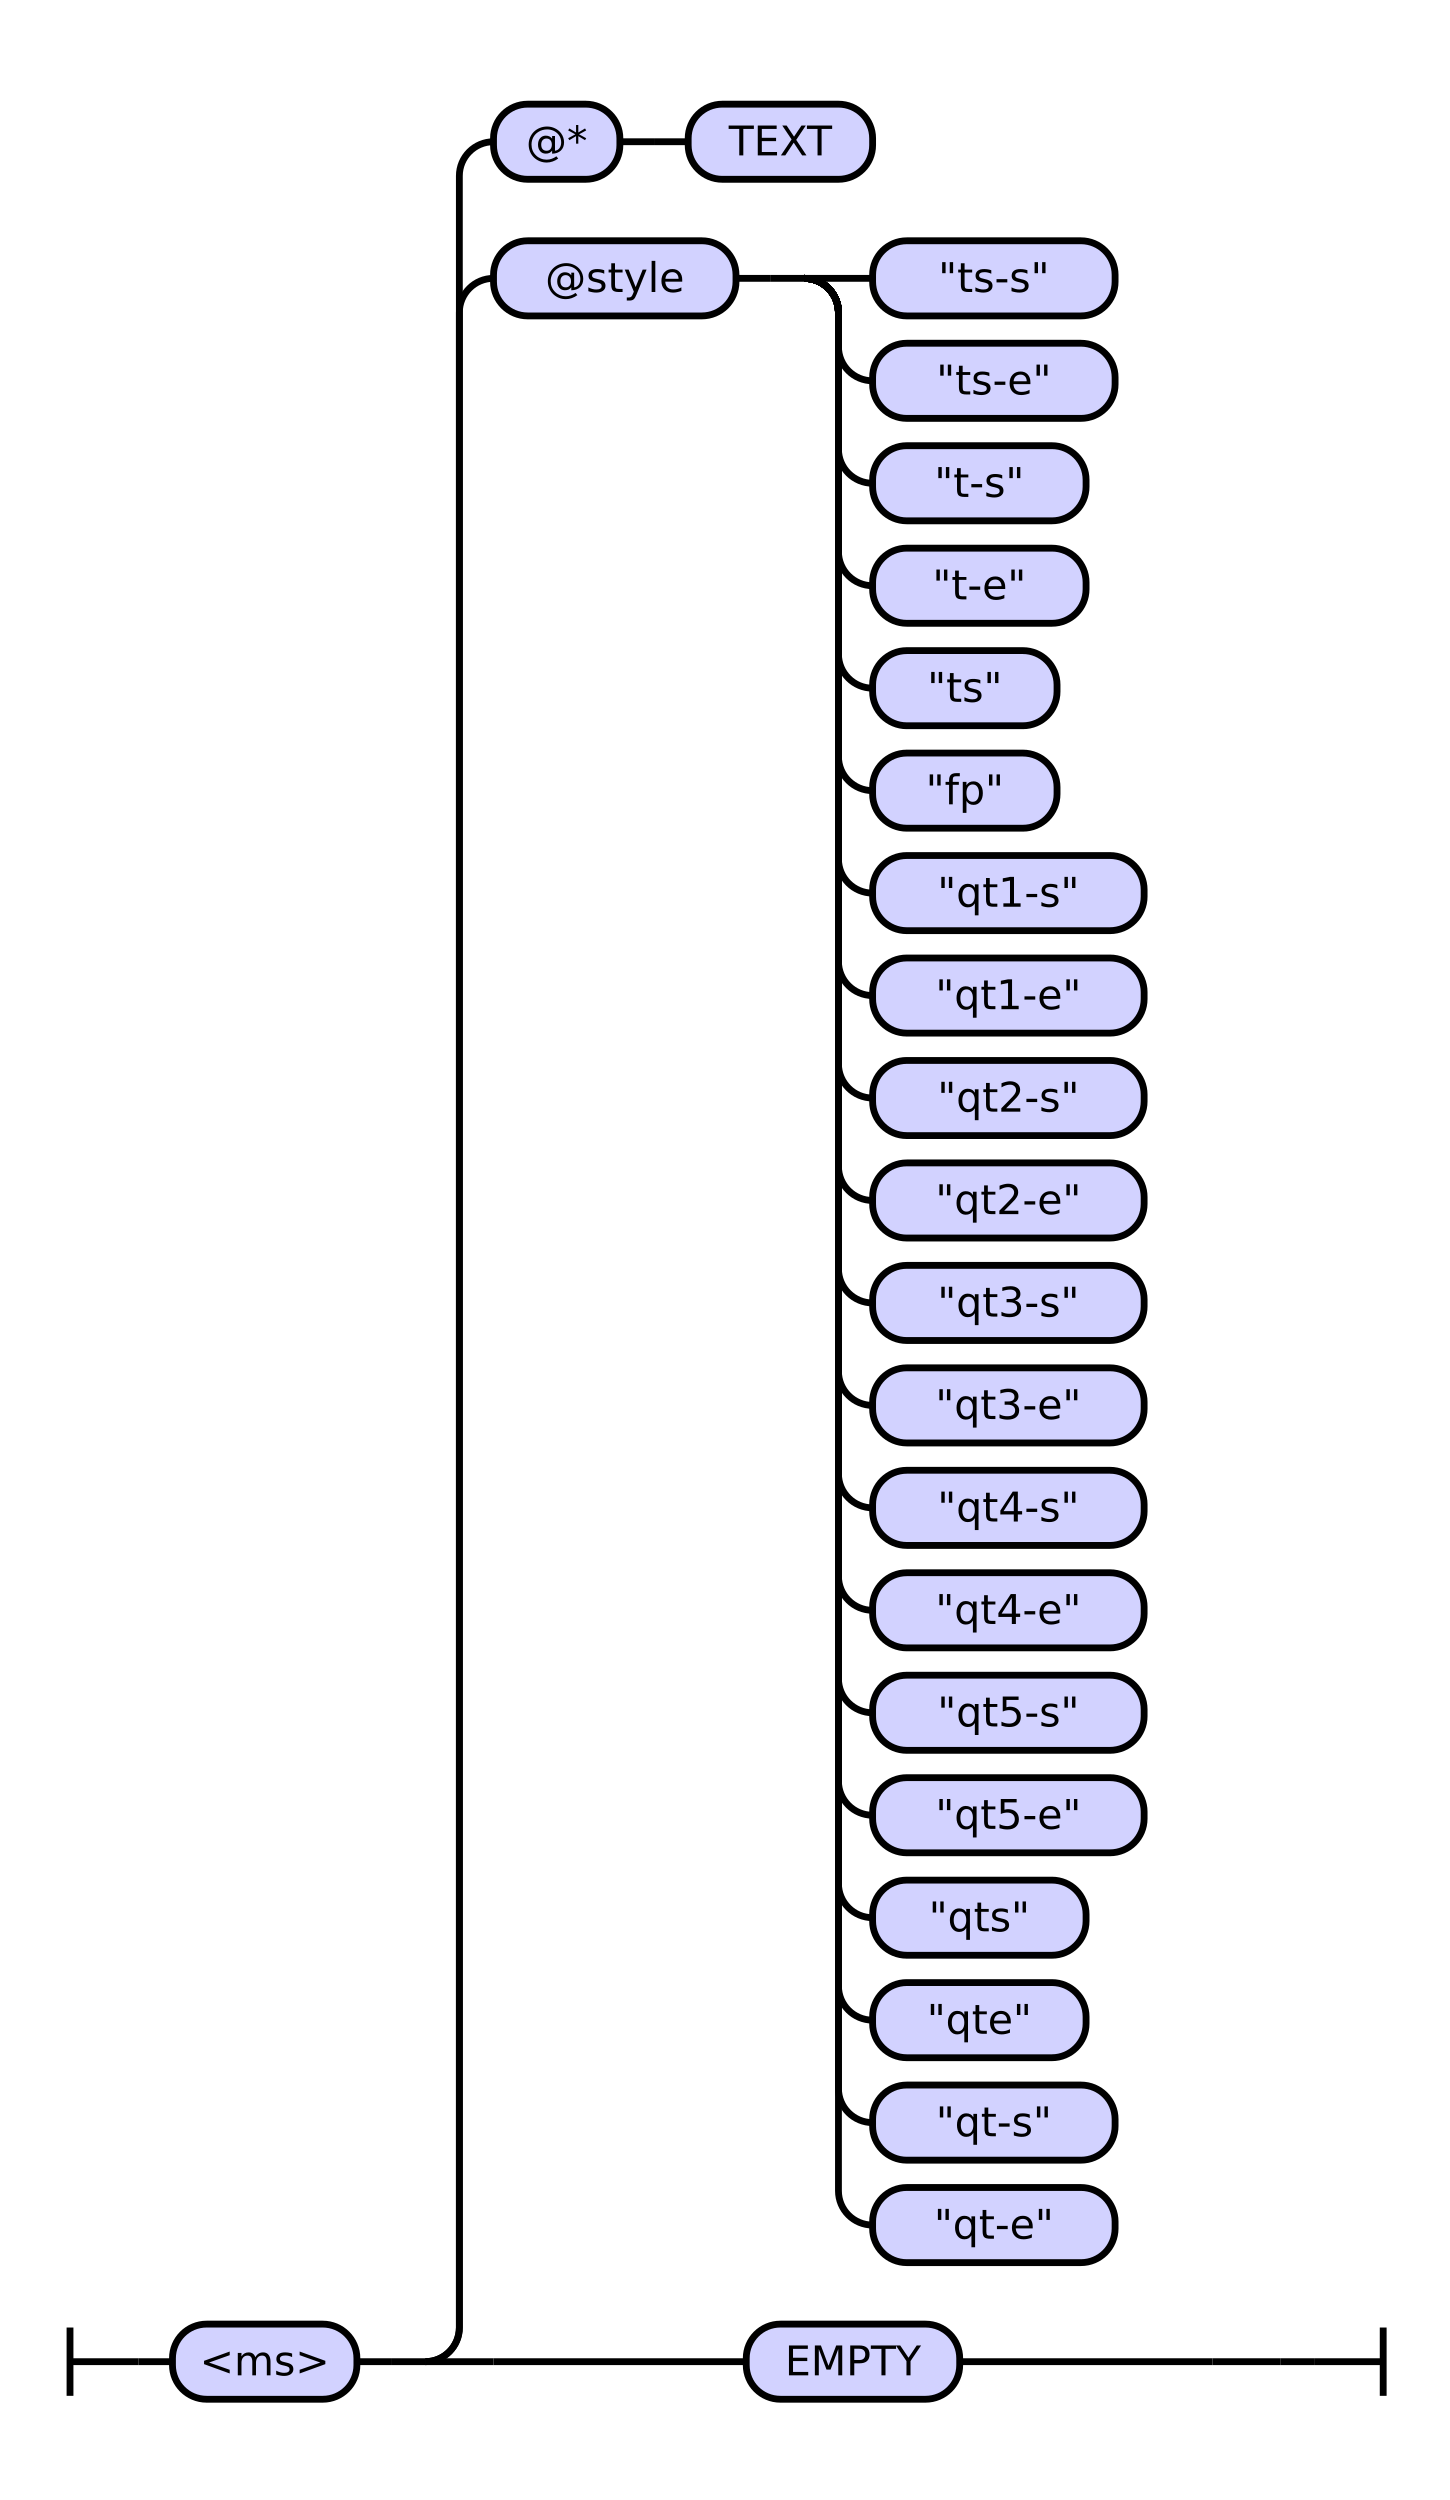
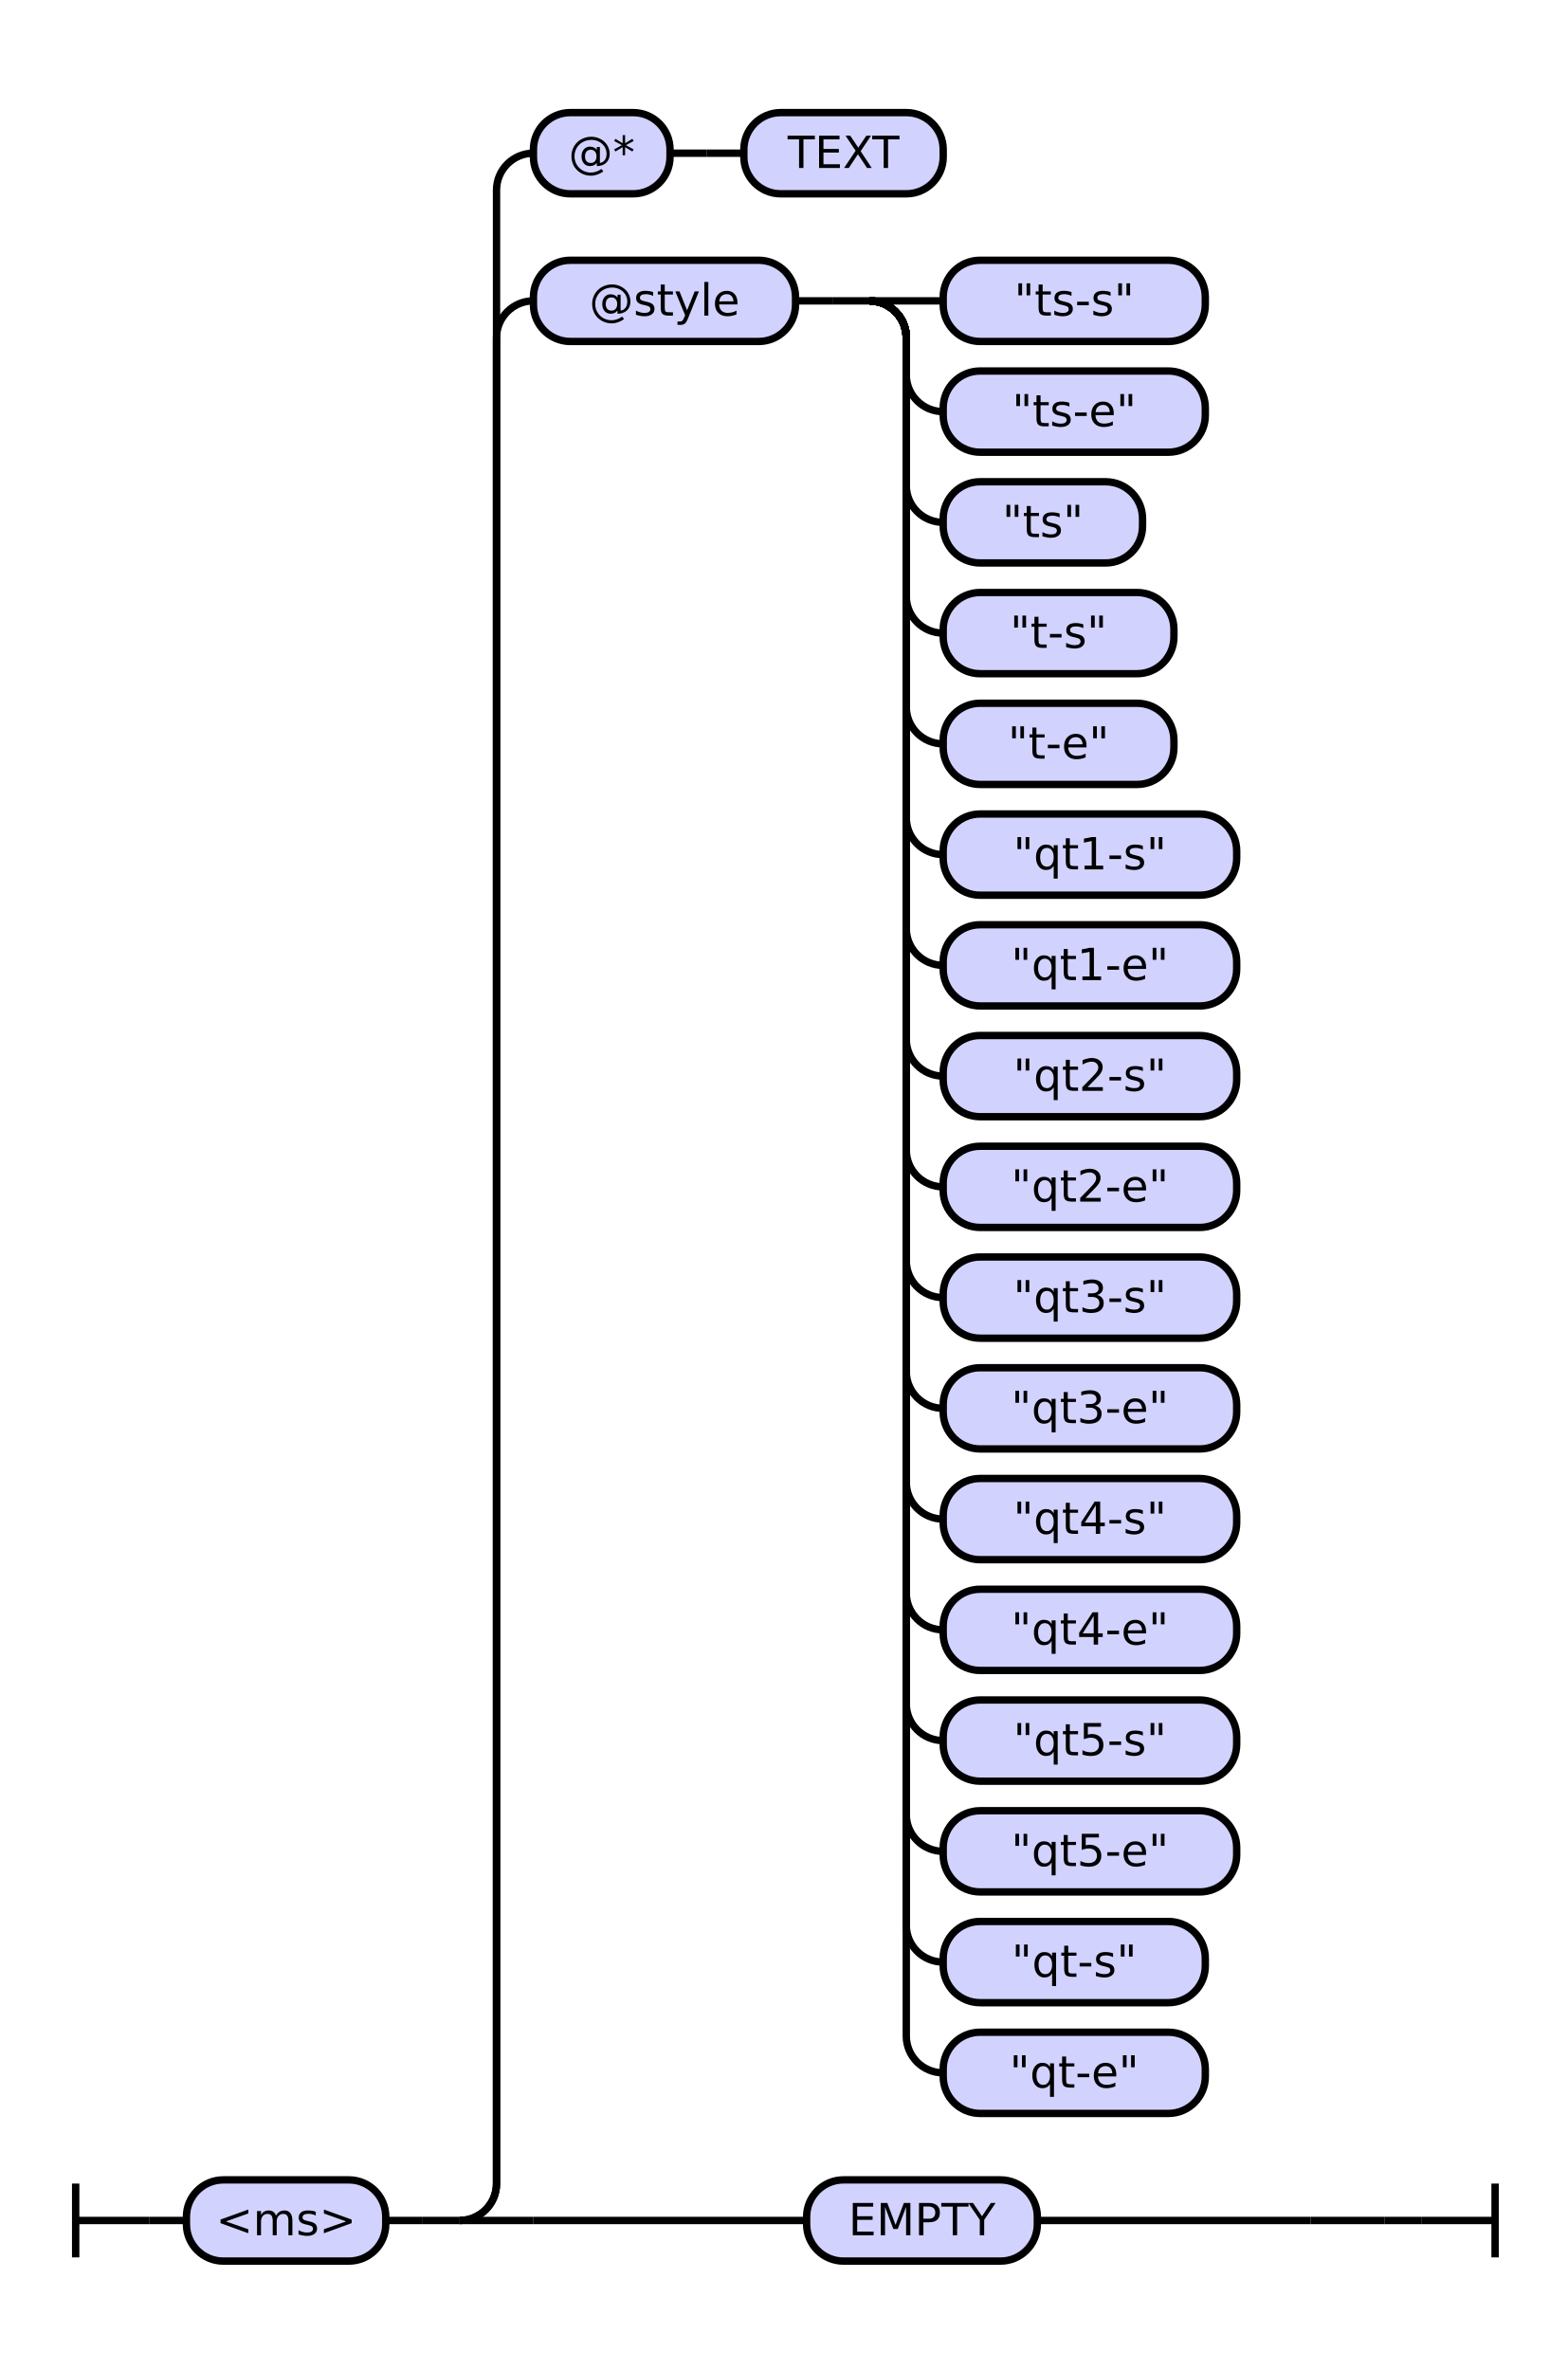
- <svg xmlns="http://www.w3.org/2000/svg" class="railroad-diagram" height="732" viewBox="0 0 424.5 732" width="424.5">
+ <svg xmlns="http://www.w3.org/2000/svg" class="railroad-diagram" height="642" viewBox="0 0 424.5 642" width="424.5">
  <g transform="translate(.5 .5)">
    <style>/*  */

    svg.railroad-diagram {
        background-color: hsl(30,20%,95%);
    }
    svg.railroad-diagram path {
        stroke-width: 2;
        stroke: black;
        fill: none;
    }
    svg.railroad-diagram text {
        font-size: 12px;
        text-anchor: middle;
        font-family: DejaVu Sans;
    }
    svg.railroad-diagram text.label {
        text-anchor:start;
    }
    svg.railroad-diagram text.comment {
        font-family: DejaVu Sans;
        font-size: 14px;
    }
    svg.railroad-diagram rect{
        stroke-width: 2;
        stroke: black;
        fill: rgb(210, 210, 255);
    }
    svg.railroad-diagram rect.group-box {
        stroke: gray;
        stroke-dasharray: 10 5;
        fill: none;
    }
    .terminal {
        font-family: DejaVu Sans;
    }
    svg.railroad-diagram g.altterminal rect {
        fill: rgb(251, 252, 207)
    }

/*  */
</style>
    <g>
-       <path d="M 20 681 v 20 m 0 -10 h 20" />
+       <path d="M 20 591 v 20 m 0 -10 h 20" />
    </g>
-     <path d="M 40 691 h 10" />
+     <path d="M 40 601 h 10" />
    <g>
-       <path d="M 50 691 h 0.0" />
-       <path d="M 374.5 691 h 0.0" />
+       <path d="M 50 601 h 0.0" />
+       <path d="M 374.5 601 h 0.0" />
      <g>
-         <path d="M 50.0 691 h 0.0" />
-         <path d="M 374.5 691 h 0.0" />
+         <path d="M 50.0 601 h 0.0" />
+         <path d="M 374.5 601 h 0.0" />
        <g class="terminal ">
-           <path d="M 50.0 691 h 0.0" />
-           <path d="M 104.0 691 h 0.0" />
-           <rect height="22" rx="10" ry="10" width="54.0" x="50.0" y="680" />
-           <text x="77.0" y="695">&lt;ms&gt;</text>
+           <path d="M 50.0 601 h 0.0" />
+           <path d="M 104.0 601 h 0.0" />
+           <rect height="22" rx="10" ry="10" width="54.0" x="50.0" y="590" />
+           <text x="77.0" y="605">&lt;ms&gt;</text>
        </g>
-         <path d="M 104.0 691 h 10" />
-         <path d="M 114.0 691 h 10" />
+         <path d="M 104.0 601 h 10" />
+         <path d="M 114.0 601 h 10" />
        <g>
-           <path d="M 124.0 691 h 0.0" />
-           <path d="M 374.5 691 h 0.0" />
-           <path d="M 124.0 691 a 10 10 0 0 0 10 -10 v -590 a 10 10 0 0 1 10 -10" />
+           <path d="M 124.0 601 h 0.0" />
+           <path d="M 374.5 601 h 0.0" />
+           <path d="M 124.0 601 a 10 10 0 0 0 10 -10 v -500 a 10 10 0 0 1 10 -10" />
          <g>
            <path d="M 144.0 81 h 0.0" />
            <path d="M 354.5 81 h 0.0" />
            <g class="terminal ">
              <path d="M 144.0 81 h 0.0" />
              <path d="M 215.0 81 h 0.0" />
              <rect height="22" rx="10" ry="10" width="71.0" x="144.0" y="70" />
              <text x="179.5" y="85">@style</text>
            </g>
            <path d="M 215.0 81 h 10" />
            <path d="M 225.0 81 h 10" />
            <g>
              <path d="M 235.0 81 h 0.0" />
              <path d="M 235.0 81 h 20" />
              <g class="terminal ">
                <path d="M 255.0 81 h 0.0" />
                <path d="M 326.0 81 h 0.0" />
                <rect height="22" rx="10" ry="10" width="71.0" x="255.0" y="70" />
                <text x="290.5" y="85">"ts-s"</text>
              </g>
              <path d="M 235.0 81 a 10 10 0 0 1 10 10 v 10 a 10 10 0 0 0 10 10" />
              <g class="terminal ">
                <path d="M 255.0 111 h 0.0" />
                <path d="M 326.0 111 h 0.0" />
                <rect height="22" rx="10" ry="10" width="71.0" x="255.0" y="100" />
                <text x="290.5" y="115">"ts-e"</text>
              </g>
              <path d="M 235.0 81 a 10 10 0 0 1 10 10 v 40 a 10 10 0 0 0 10 10" />
              <g class="terminal ">
                <path d="M 255.0 141 h 0.0" />
-                 <path d="M 317.5 141 h 0.0" />
-                 <rect height="22" rx="10" ry="10" width="62.5" x="255.0" y="130" />
-                 <text x="286.25" y="145">"t-s"</text>
+                 <path d="M 309.0 141 h 0.0" />
+                 <rect height="22" rx="10" ry="10" width="54.0" x="255.0" y="130" />
+                 <text x="282.0" y="145">"ts"</text>
              </g>
              <path d="M 235.0 81 a 10 10 0 0 1 10 10 v 70 a 10 10 0 0 0 10 10" />
              <g class="terminal ">
                <path d="M 255.0 171 h 0.0" />
                <path d="M 317.5 171 h 0.0" />
                <rect height="22" rx="10" ry="10" width="62.5" x="255.0" y="160" />
-                 <text x="286.25" y="175">"t-e"</text>
+                 <text x="286.25" y="175">"t-s"</text>
              </g>
              <path d="M 235.0 81 a 10 10 0 0 1 10 10 v 100 a 10 10 0 0 0 10 10" />
              <g class="terminal ">
                <path d="M 255.0 201 h 0.0" />
-                 <path d="M 309.0 201 h 0.0" />
-                 <rect height="22" rx="10" ry="10" width="54.0" x="255.0" y="190" />
-                 <text x="282.0" y="205">"ts"</text>
+                 <path d="M 317.5 201 h 0.0" />
+                 <rect height="22" rx="10" ry="10" width="62.5" x="255.0" y="190" />
+                 <text x="286.25" y="205">"t-e"</text>
              </g>
              <path d="M 235.0 81 a 10 10 0 0 1 10 10 v 130 a 10 10 0 0 0 10 10" />
              <g class="terminal ">
                <path d="M 255.0 231 h 0.0" />
-                 <path d="M 309.0 231 h 0.0" />
-                 <rect height="22" rx="10" ry="10" width="54.0" x="255.0" y="220" />
-                 <text x="282.0" y="235">"fp"</text>
+                 <path d="M 334.5 231 h 0.0" />
+                 <rect height="22" rx="10" ry="10" width="79.5" x="255.0" y="220" />
+                 <text x="294.75" y="235">"qt1-s"</text>
              </g>
              <path d="M 235.0 81 a 10 10 0 0 1 10 10 v 160 a 10 10 0 0 0 10 10" />
              <g class="terminal ">
                <path d="M 255.0 261 h 0.0" />
                <path d="M 334.5 261 h 0.0" />
                <rect height="22" rx="10" ry="10" width="79.5" x="255.0" y="250" />
-                 <text x="294.75" y="265">"qt1-s"</text>
+                 <text x="294.75" y="265">"qt1-e"</text>
              </g>
              <path d="M 235.0 81 a 10 10 0 0 1 10 10 v 190 a 10 10 0 0 0 10 10" />
              <g class="terminal ">
                <path d="M 255.0 291 h 0.0" />
                <path d="M 334.5 291 h 0.0" />
                <rect height="22" rx="10" ry="10" width="79.5" x="255.0" y="280" />
-                 <text x="294.75" y="295">"qt1-e"</text>
+                 <text x="294.75" y="295">"qt2-s"</text>
              </g>
              <path d="M 235.0 81 a 10 10 0 0 1 10 10 v 220 a 10 10 0 0 0 10 10" />
              <g class="terminal ">
                <path d="M 255.0 321 h 0.0" />
                <path d="M 334.5 321 h 0.0" />
                <rect height="22" rx="10" ry="10" width="79.5" x="255.0" y="310" />
-                 <text x="294.75" y="325">"qt2-s"</text>
+                 <text x="294.75" y="325">"qt2-e"</text>
              </g>
              <path d="M 235.0 81 a 10 10 0 0 1 10 10 v 250 a 10 10 0 0 0 10 10" />
              <g class="terminal ">
                <path d="M 255.0 351 h 0.0" />
                <path d="M 334.5 351 h 0.0" />
                <rect height="22" rx="10" ry="10" width="79.5" x="255.0" y="340" />
-                 <text x="294.75" y="355">"qt2-e"</text>
+                 <text x="294.75" y="355">"qt3-s"</text>
              </g>
              <path d="M 235.0 81 a 10 10 0 0 1 10 10 v 280 a 10 10 0 0 0 10 10" />
              <g class="terminal ">
                <path d="M 255.0 381 h 0.0" />
                <path d="M 334.5 381 h 0.0" />
                <rect height="22" rx="10" ry="10" width="79.5" x="255.0" y="370" />
-                 <text x="294.75" y="385">"qt3-s"</text>
+                 <text x="294.75" y="385">"qt3-e"</text>
              </g>
              <path d="M 235.0 81 a 10 10 0 0 1 10 10 v 310 a 10 10 0 0 0 10 10" />
              <g class="terminal ">
                <path d="M 255.0 411 h 0.0" />
                <path d="M 334.5 411 h 0.0" />
                <rect height="22" rx="10" ry="10" width="79.5" x="255.0" y="400" />
-                 <text x="294.75" y="415">"qt3-e"</text>
+                 <text x="294.75" y="415">"qt4-s"</text>
              </g>
              <path d="M 235.0 81 a 10 10 0 0 1 10 10 v 340 a 10 10 0 0 0 10 10" />
              <g class="terminal ">
                <path d="M 255.0 441 h 0.0" />
                <path d="M 334.5 441 h 0.0" />
                <rect height="22" rx="10" ry="10" width="79.5" x="255.0" y="430" />
-                 <text x="294.75" y="445">"qt4-s"</text>
+                 <text x="294.75" y="445">"qt4-e"</text>
              </g>
              <path d="M 235.0 81 a 10 10 0 0 1 10 10 v 370 a 10 10 0 0 0 10 10" />
              <g class="terminal ">
                <path d="M 255.0 471 h 0.0" />
                <path d="M 334.5 471 h 0.0" />
                <rect height="22" rx="10" ry="10" width="79.5" x="255.0" y="460" />
-                 <text x="294.75" y="475">"qt4-e"</text>
+                 <text x="294.75" y="475">"qt5-s"</text>
              </g>
              <path d="M 235.0 81 a 10 10 0 0 1 10 10 v 400 a 10 10 0 0 0 10 10" />
              <g class="terminal ">
                <path d="M 255.0 501 h 0.0" />
                <path d="M 334.5 501 h 0.0" />
                <rect height="22" rx="10" ry="10" width="79.5" x="255.0" y="490" />
-                 <text x="294.75" y="505">"qt5-s"</text>
+                 <text x="294.75" y="505">"qt5-e"</text>
              </g>
              <path d="M 235.0 81 a 10 10 0 0 1 10 10 v 430 a 10 10 0 0 0 10 10" />
              <g class="terminal ">
                <path d="M 255.0 531 h 0.0" />
-                 <path d="M 334.5 531 h 0.0" />
-                 <rect height="22" rx="10" ry="10" width="79.5" x="255.0" y="520" />
-                 <text x="294.75" y="535">"qt5-e"</text>
+                 <path d="M 326.0 531 h 0.0" />
+                 <rect height="22" rx="10" ry="10" width="71.0" x="255.0" y="520" />
+                 <text x="290.5" y="535">"qt-s"</text>
              </g>
              <path d="M 235.0 81 a 10 10 0 0 1 10 10 v 460 a 10 10 0 0 0 10 10" />
              <g class="terminal ">
                <path d="M 255.0 561 h 0.0" />
-                 <path d="M 317.5 561 h 0.0" />
-                 <rect height="22" rx="10" ry="10" width="62.5" x="255.0" y="550" />
-                 <text x="286.25" y="565">"qts"</text>
-               </g>
-               <path d="M 235.0 81 a 10 10 0 0 1 10 10 v 490 a 10 10 0 0 0 10 10" />
-               <g class="terminal ">
-                 <path d="M 255.0 591 h 0.0" />
-                 <path d="M 317.5 591 h 0.0" />
-                 <rect height="22" rx="10" ry="10" width="62.5" x="255.0" y="580" />
-                 <text x="286.25" y="595">"qte"</text>
-               </g>
-               <path d="M 235.0 81 a 10 10 0 0 1 10 10 v 520 a 10 10 0 0 0 10 10" />
-               <g class="terminal ">
-                 <path d="M 255.0 621 h 0.0" />
-                 <path d="M 326.0 621 h 0.0" />
-                 <rect height="22" rx="10" ry="10" width="71.0" x="255.0" y="610" />
-                 <text x="290.5" y="625">"qt-s"</text>
-               </g>
-               <path d="M 235.0 81 a 10 10 0 0 1 10 10 v 550 a 10 10 0 0 0 10 10" />
-               <g class="terminal ">
-                 <path d="M 255.0 651 h 0.0" />
-                 <path d="M 326.0 651 h 0.0" />
-                 <rect height="22" rx="10" ry="10" width="71.0" x="255.0" y="640" />
-                 <text x="290.5" y="655">"qt-e"</text>
+                 <path d="M 326.0 561 h 0.0" />
+                 <rect height="22" rx="10" ry="10" width="71.0" x="255.0" y="550" />
+                 <text x="290.5" y="565">"qt-e"</text>
              </g>
            </g>
          </g>
-           <path d="M 124.0 691 a 10 10 0 0 0 10 -10 v -630 a 10 10 0 0 1 10 -10" />
+           <path d="M 124.0 601 a 10 10 0 0 0 10 -10 v -540 a 10 10 0 0 1 10 -10" />
          <g>
            <path d="M 144.0 41 h 0.0" />
            <path d="M 255.0 41 h 0.0" />
            <g class="terminal ">
              <path d="M 144.0 41 h 0.0" />
              <path d="M 181.0 41 h 0.0" />
              <rect height="22" rx="10" ry="10" width="37.0" x="144.0" y="30" />
              <text x="162.5" y="45">@*</text>
            </g>
            <path d="M 181.0 41 h 10" />
            <path d="M 191.0 41 h 10" />
            <g class="terminal ">
              <path d="M 201.0 41 h 0.0" />
              <path d="M 255.0 41 h 0.0" />
              <rect height="22" rx="10" ry="10" width="54.0" x="201.0" y="30" />
              <text x="228.0" y="45">TEXT</text>
            </g>
          </g>
-           <path d="M 124.0 691 h 20" />
+           <path d="M 124.0 601 h 20" />
          <g class="terminal ">
-             <path d="M 144.0 691 h 74.0" />
-             <path d="M 280.5 691 h 74.0" />
-             <rect height="22" rx="10" ry="10" width="62.5" x="218.0" y="680" />
-             <text x="249.25" y="695">EMPTY</text>
+             <path d="M 144.0 601 h 74.0" />
+             <path d="M 280.5 601 h 74.0" />
+             <rect height="22" rx="10" ry="10" width="62.5" x="218.0" y="590" />
+             <text x="249.25" y="605">EMPTY</text>
          </g>
-           <path d="M 354.5 691 h 20" />
+           <path d="M 354.5 601 h 20" />
        </g>
      </g>
    </g>
-     <path d="M 374.5 691 h 10" />
-     <path d="M 384.5 691 h 20 m 0 -10 v 20" />
+     <path d="M 374.5 601 h 10" />
+     <path d="M 384.5 601 h 20 m 0 -10 v 20" />
  </g>
</svg>
